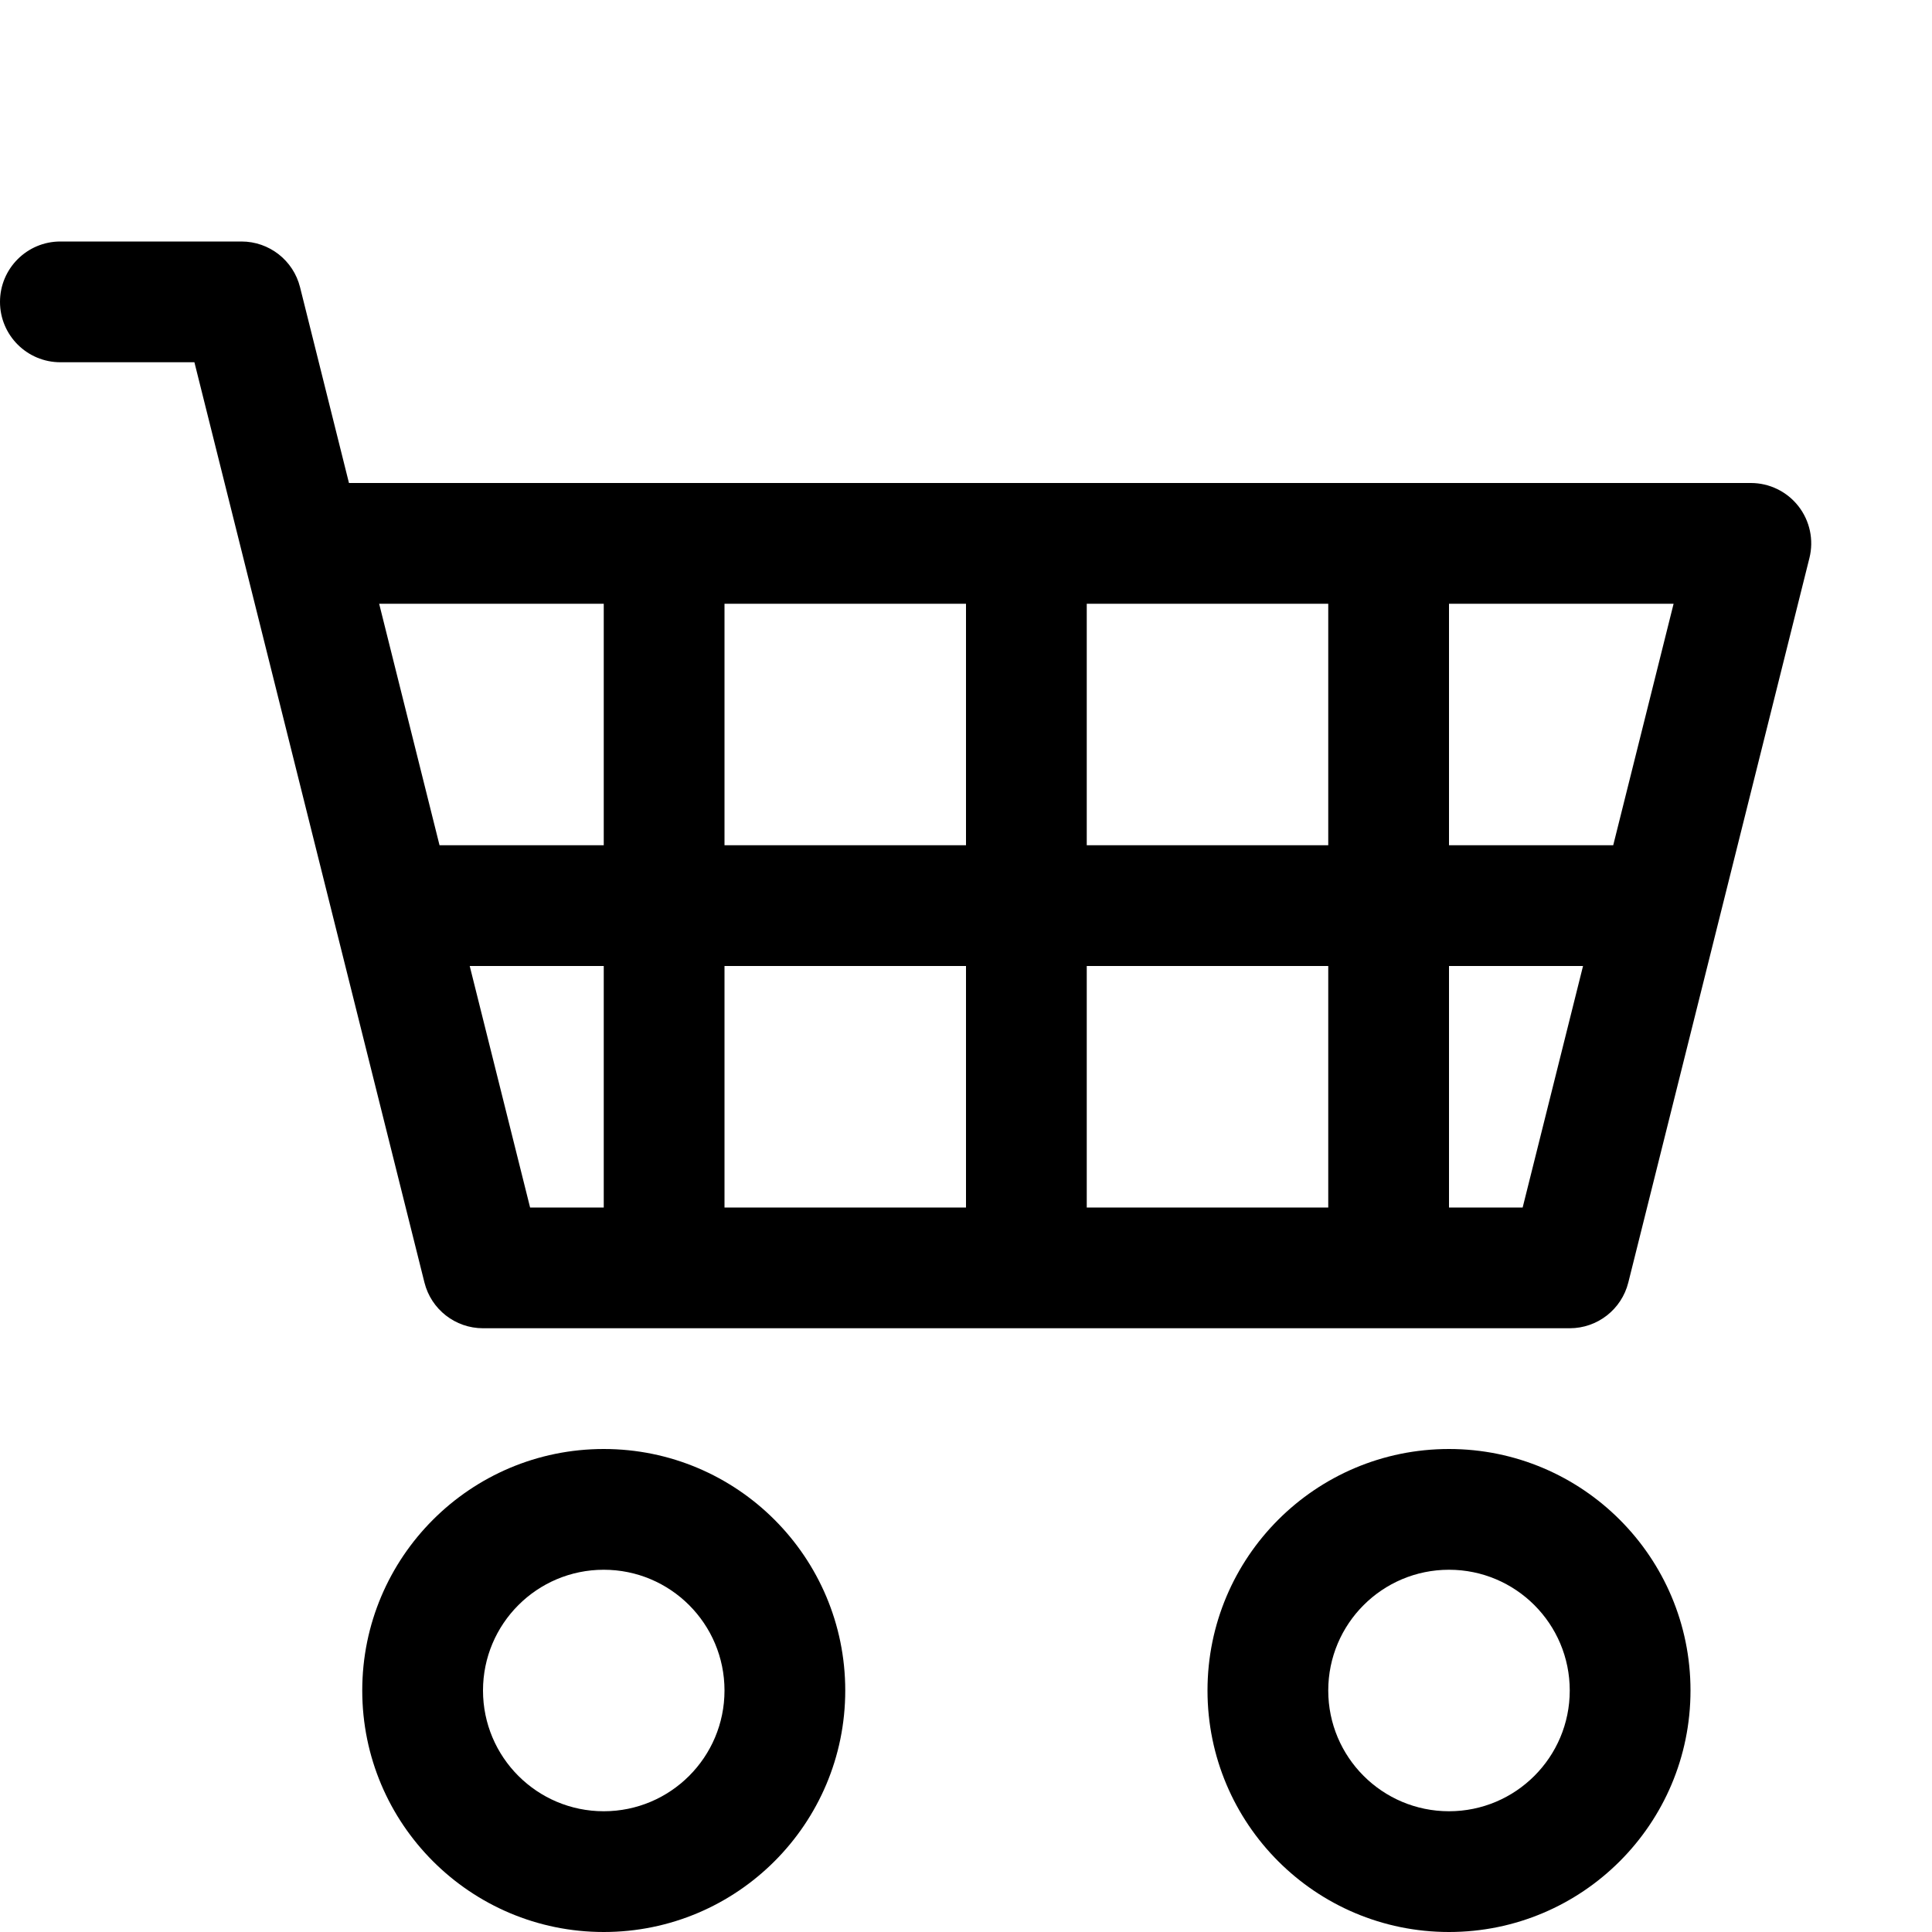
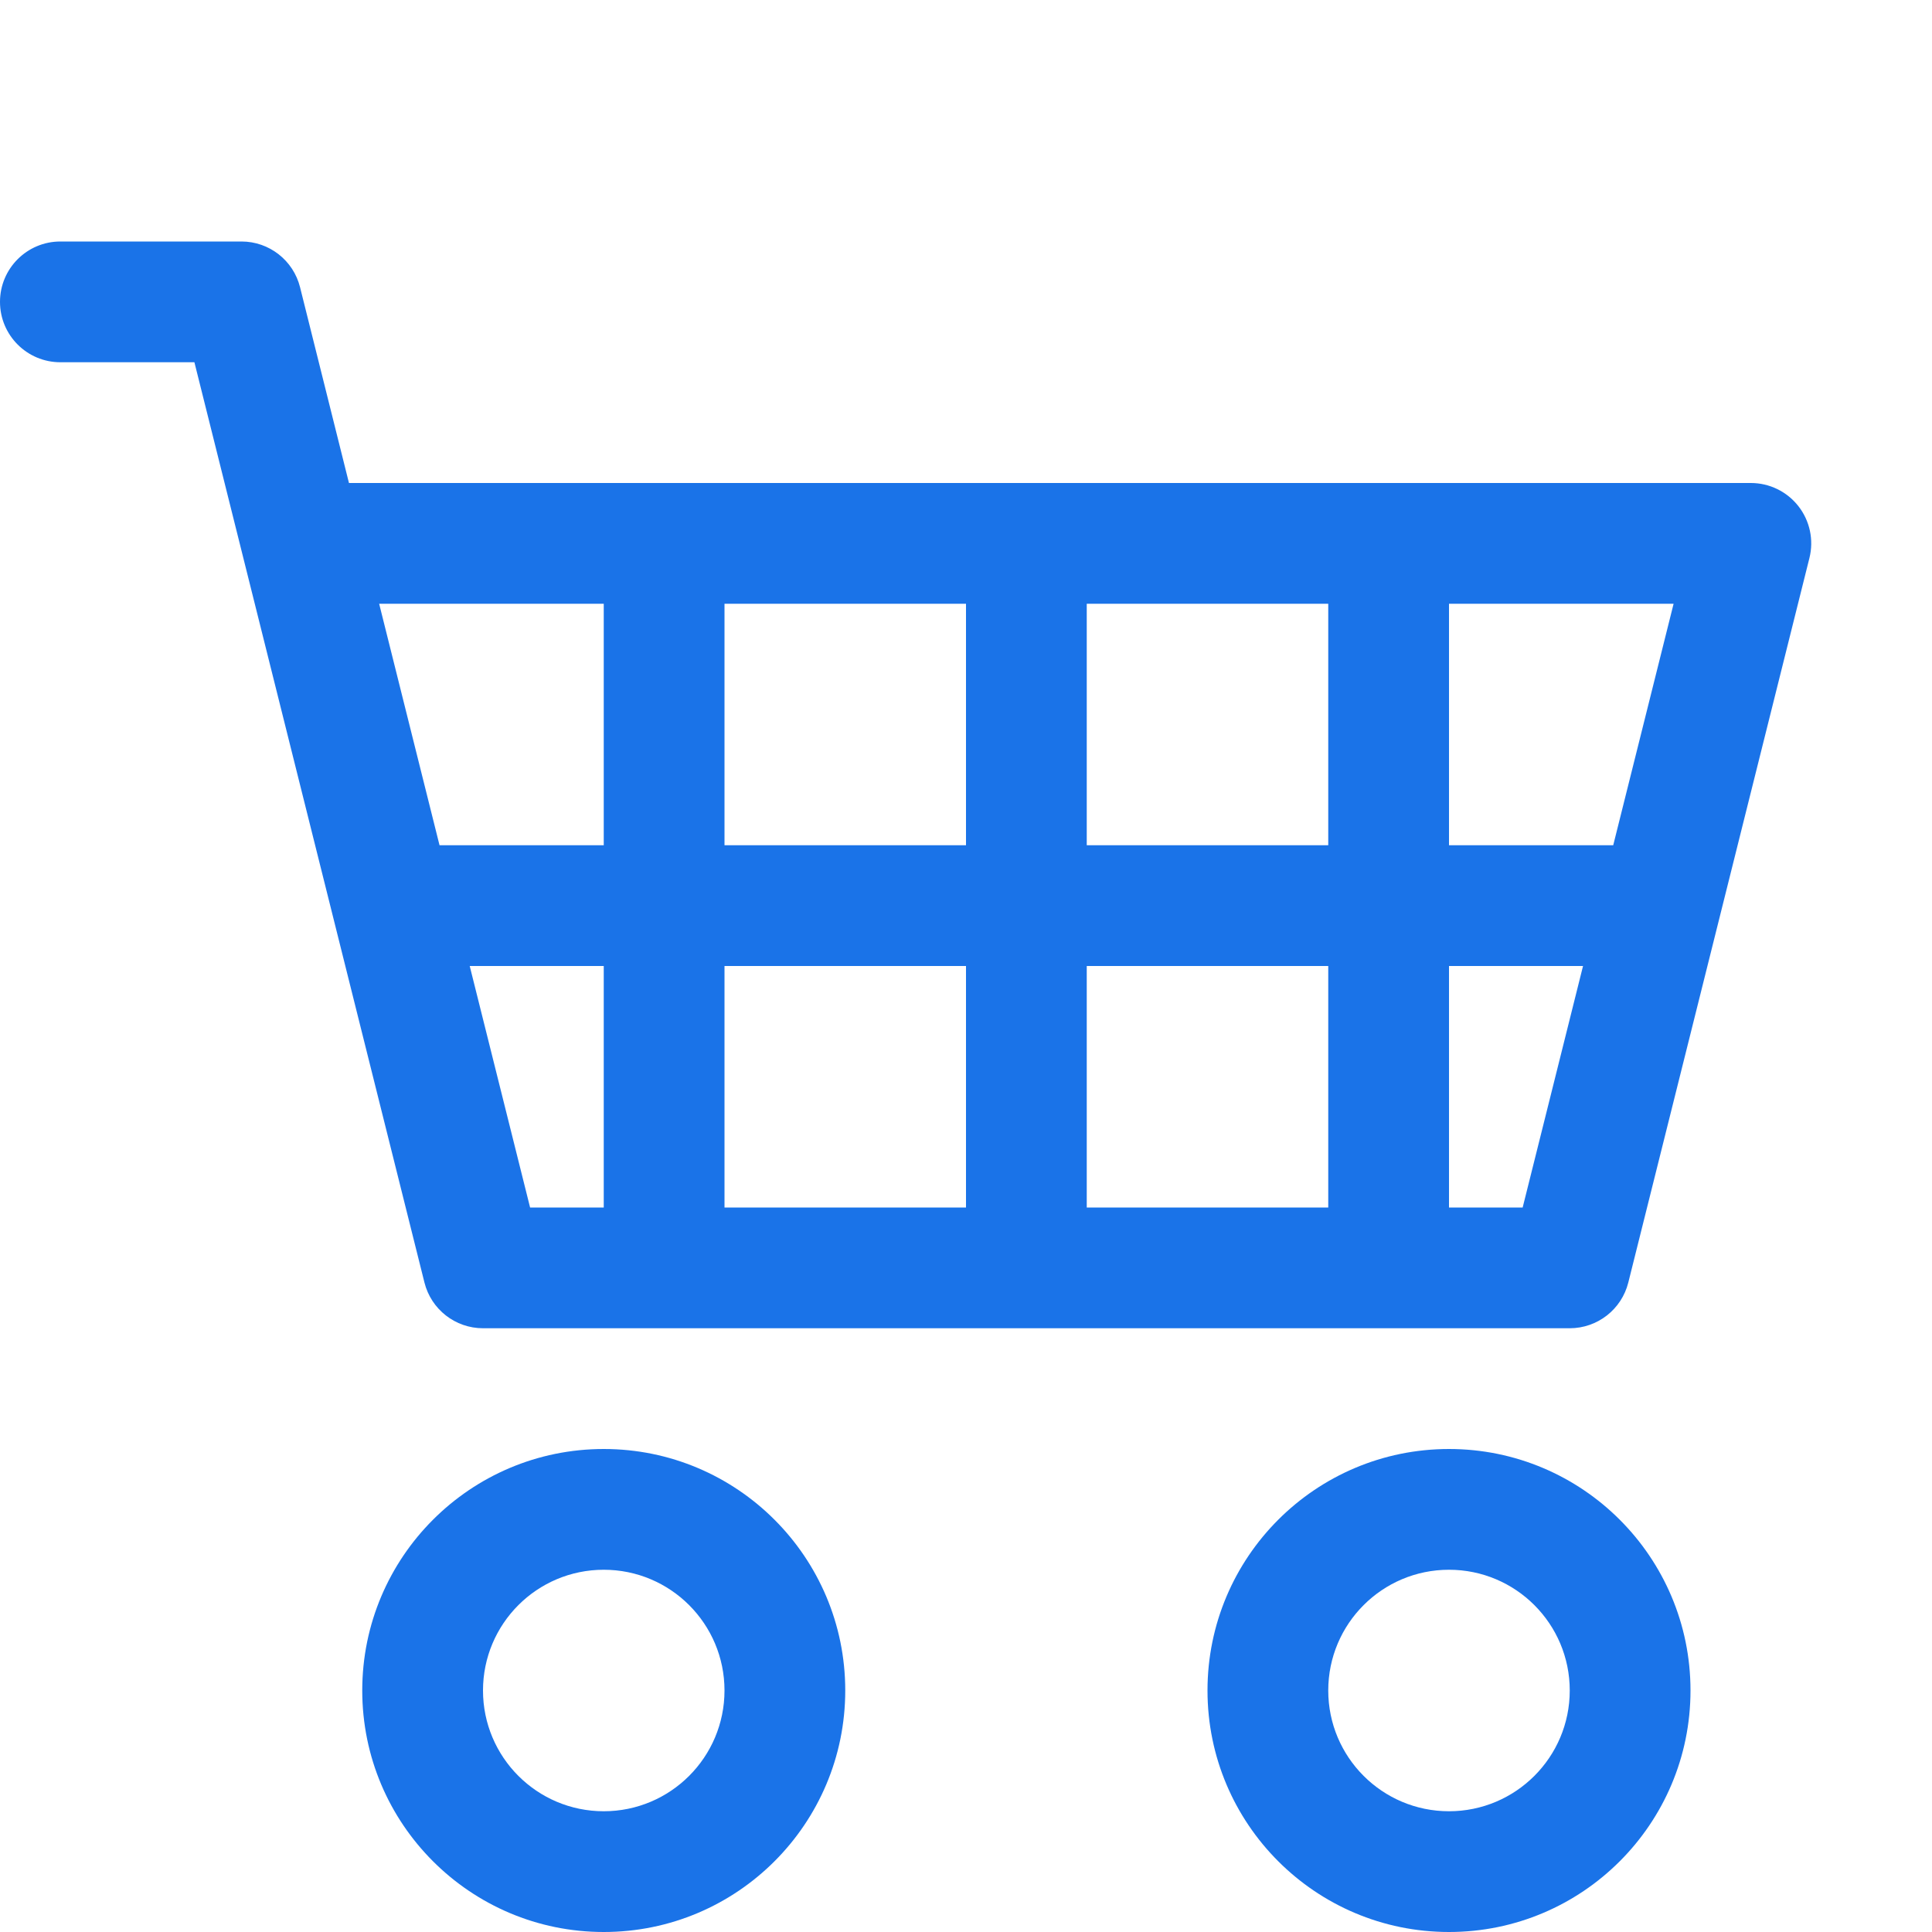
- <svg xmlns="http://www.w3.org/2000/svg" width="16" height="16" fill="currentColor" class="bi bi-cart4" viewBox="0 0 16 16">
+ <svg xmlns="http://www.w3.org/2000/svg" width="16" height="16" fill="#1a73e8" class="bi bi-cart4" viewBox="0 0 16 16">
  <path d="M0 2.5A.5.5 0 0 1 .5 2H2a.5.5 0 0 1 .485.379L2.89 4H14.5a.5.5 0 0 1 .485.621l-1.5 6A.5.5 0 0 1 13 11H4a.5.5 0 0 1-.485-.379L1.61 3H.5a.5.5 0 0 1-.5-.5zM3.14 5l.5 2H5V5H3.14zM6 5v2h2V5H6zm3 0v2h2V5H9zm3 0v2h1.36l.5-2H12zm1.11 3H12v2h.61l.5-2zM11 8H9v2h2V8zM8 8H6v2h2V8zM5 8H3.89l.5 2H5V8zm0 5a1 1 0 1 0 0 2 1 1 0 0 0 0-2zm-2 1a2 2 0 1 1 4 0 2 2 0 0 1-4 0zm9-1a1 1 0 1 0 0 2 1 1 0 0 0 0-2zm-2 1a2 2 0 1 1 4 0 2 2 0 0 1-4 0z" />
</svg>
